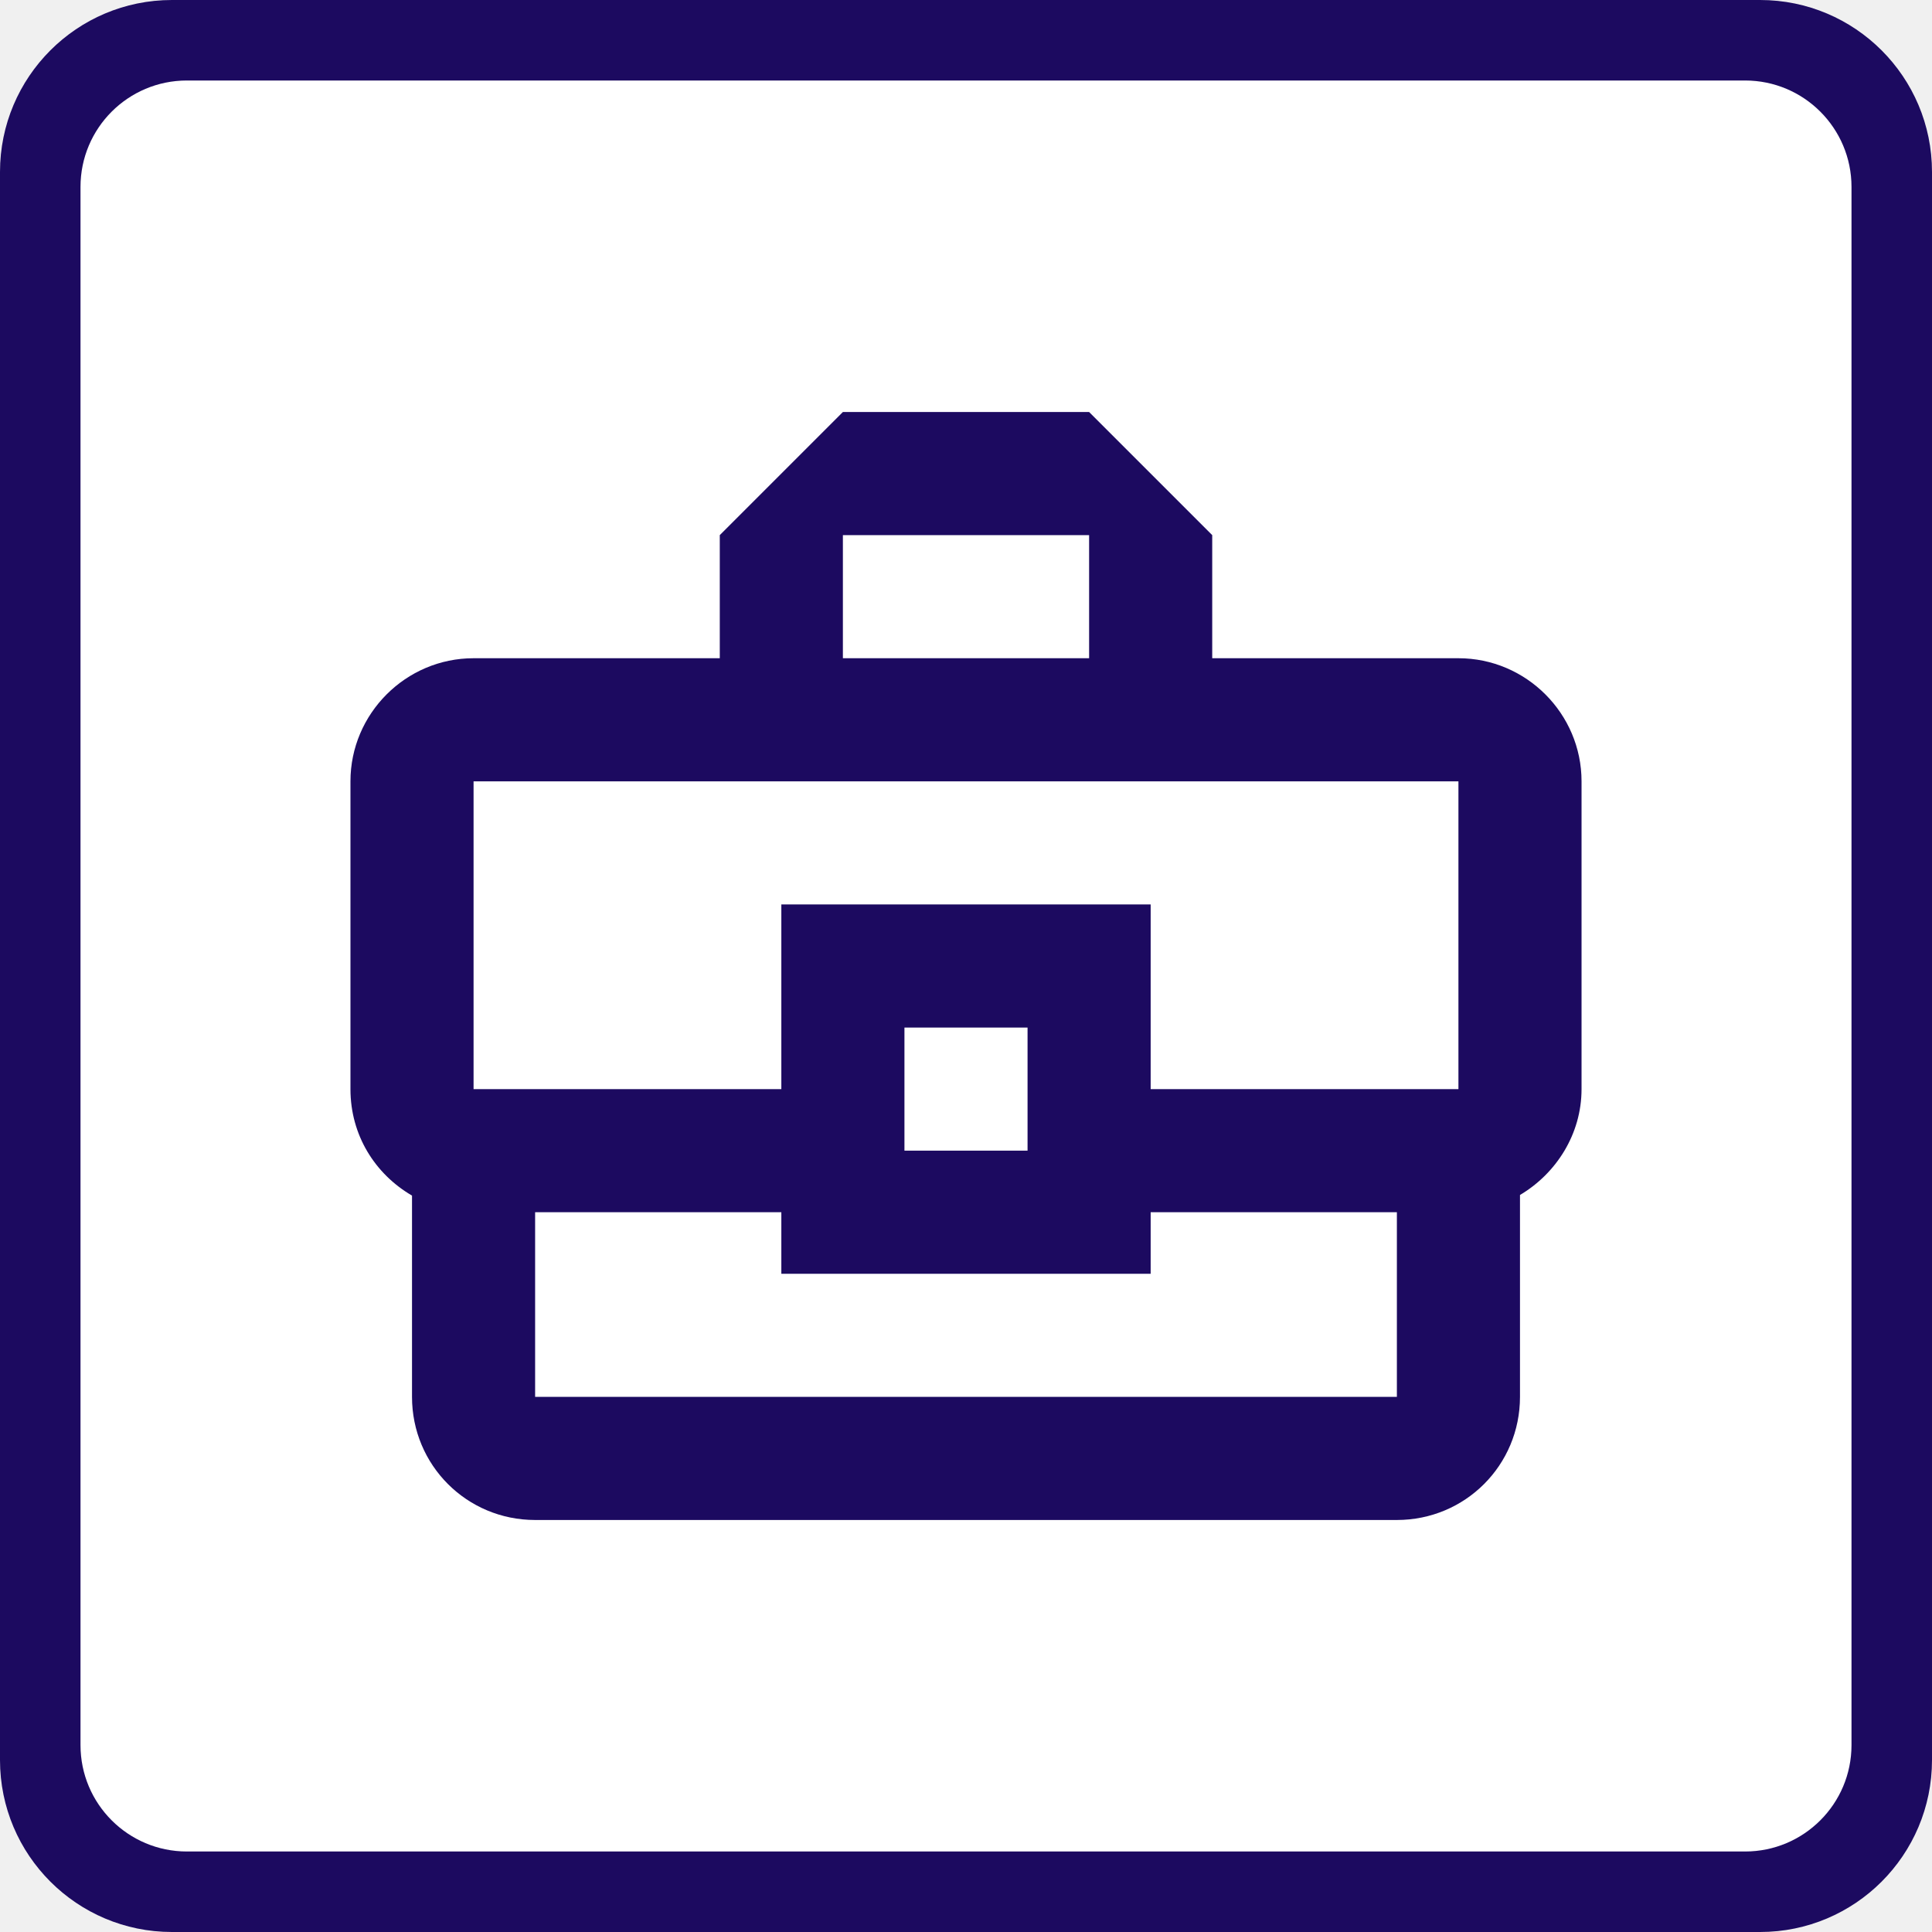
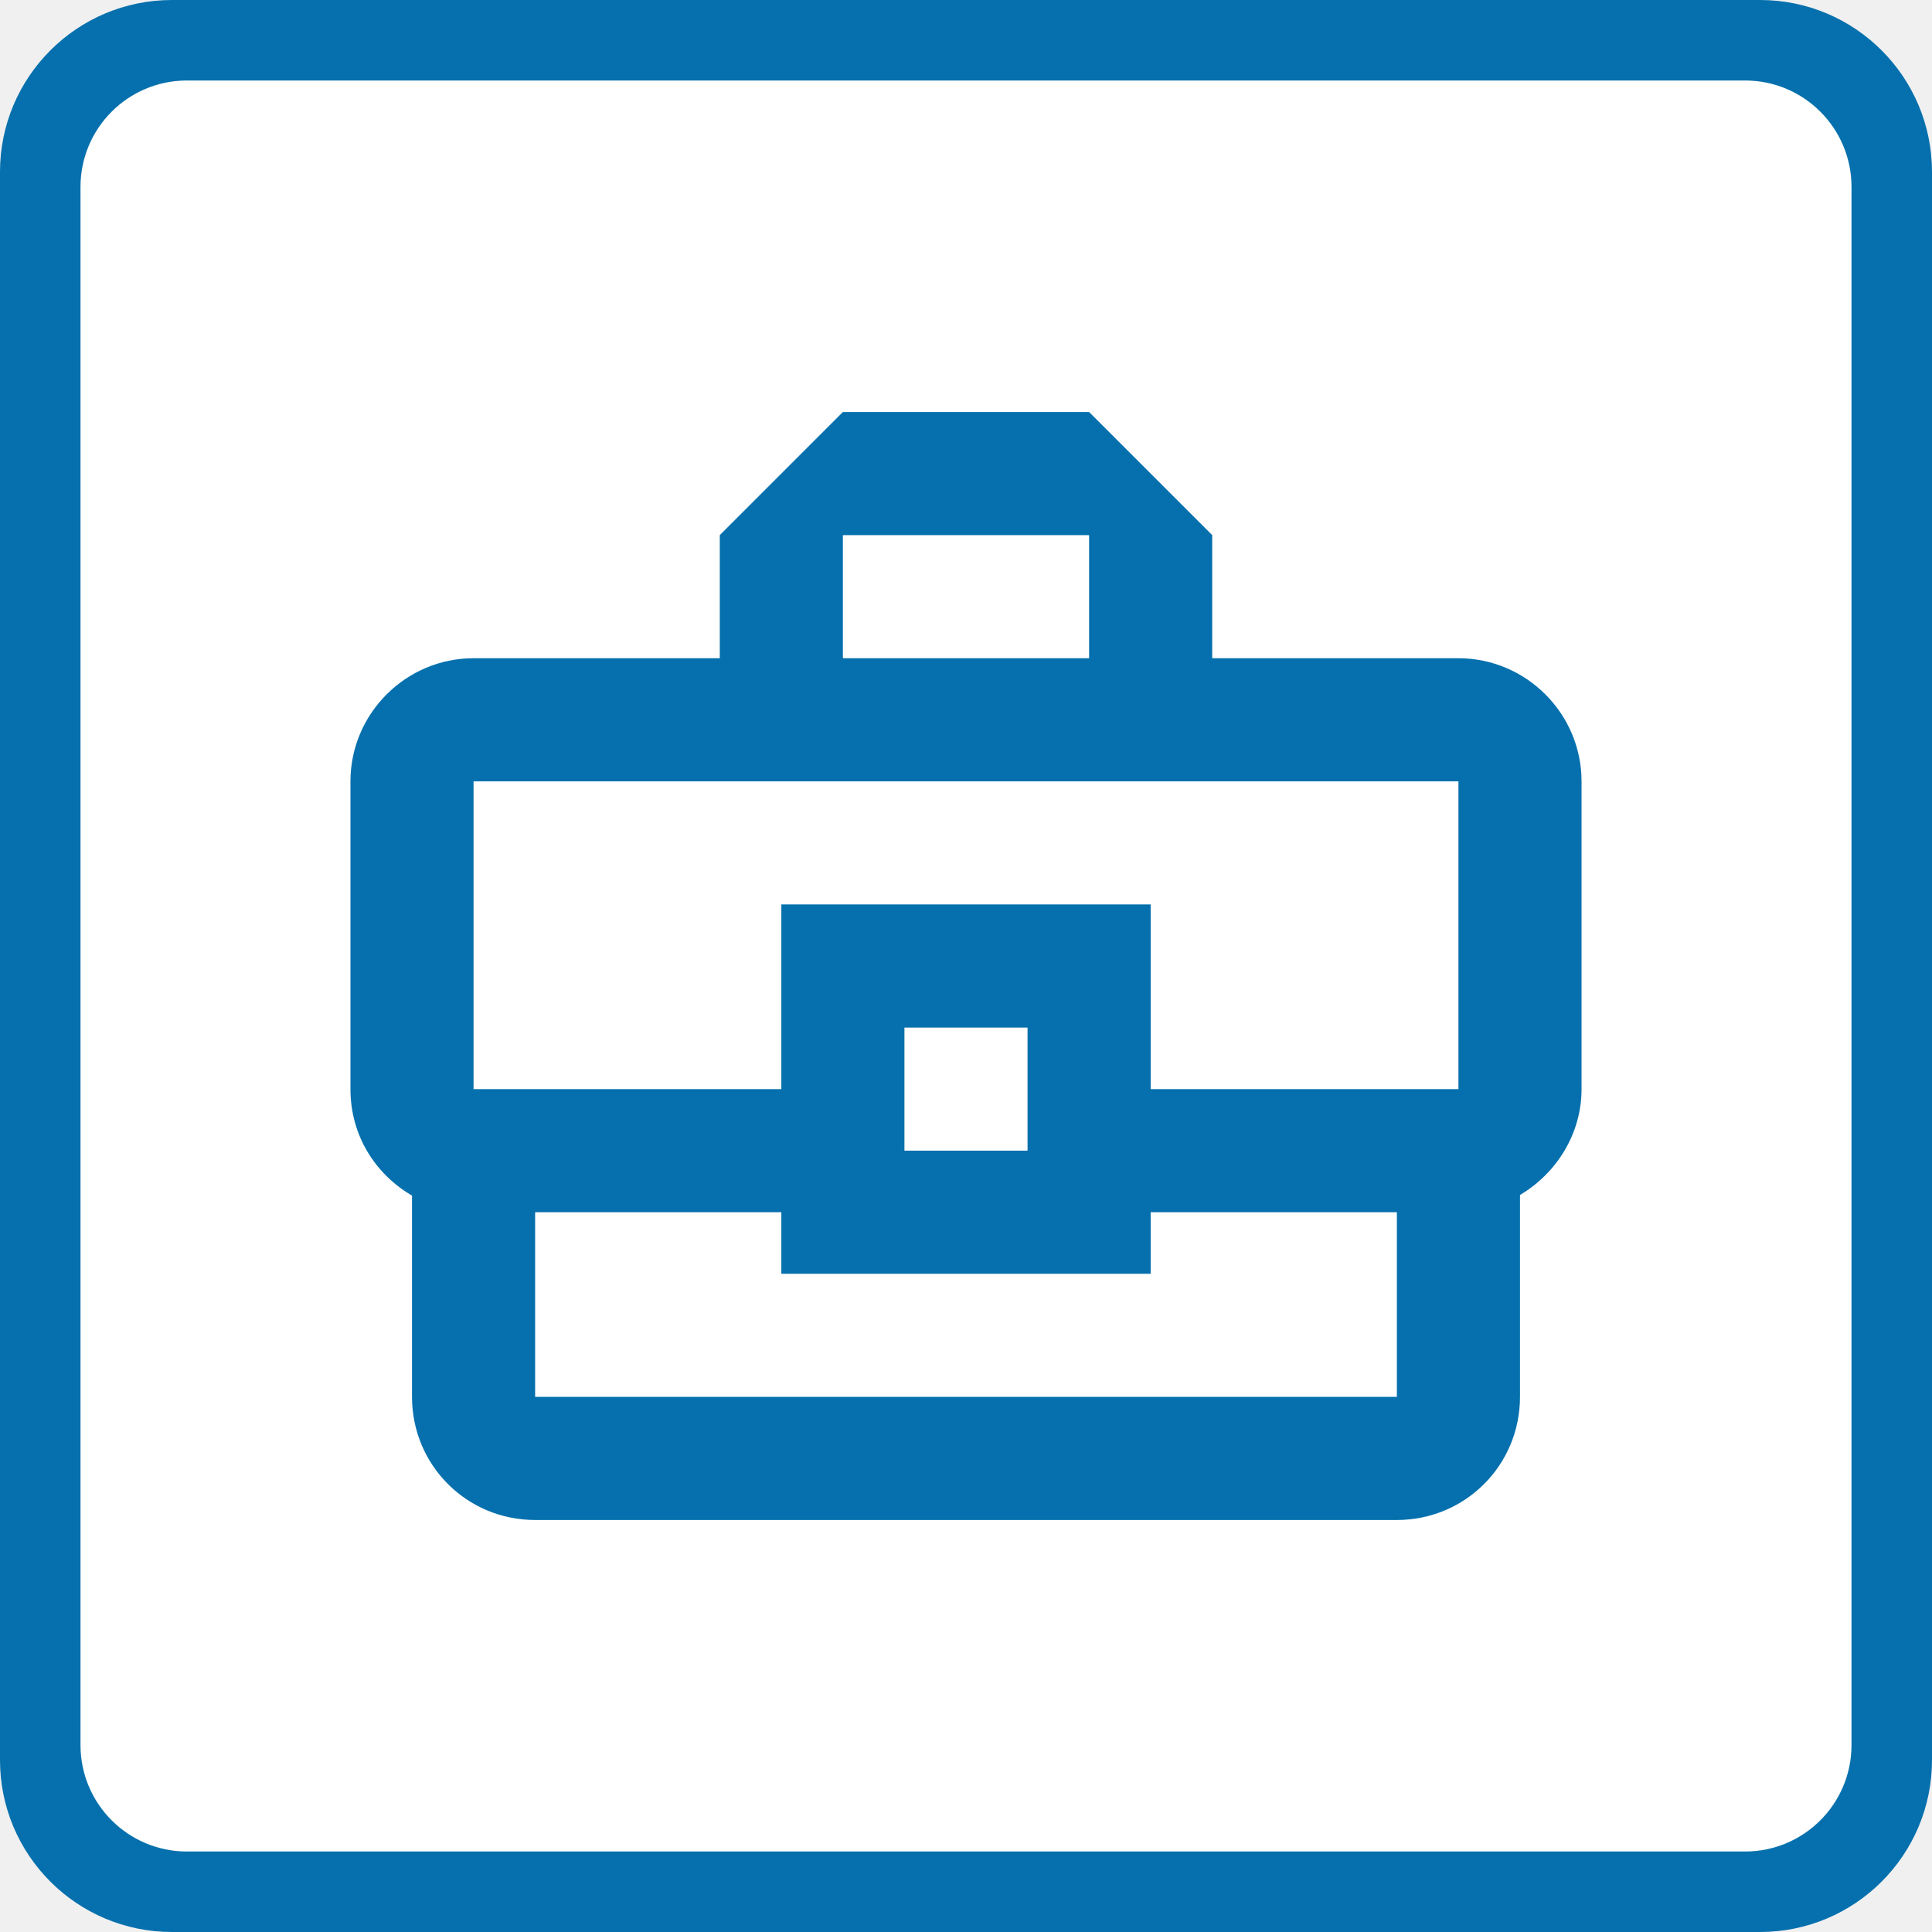
<svg xmlns="http://www.w3.org/2000/svg" version="1.1" id="Слой_1" x="0px" y="0px" viewBox="0 0 24 24" style="image-rendering:optimizeQuality;shape-rendering:geometricPrecision;text-rendering:geometricPrecision" xml:space="preserve" width="24" height="24">
  <defs id="defs23" />
  <style type="text/css" id="style2">
	.st0{fill:#00AEEF;}
	.st1{fill:#FFFFFF;}
</style>
  <style id="style2-675" type="text/css">
	.st0{fill:#00AEEF;}
	.st1{fill:#FFFFFF;}
</style>
  <style type="text/css" id="style2-67">
	.st0{fill:#00AEEF;}
	.st1{fill:#FFFFFF;}
</style>
  <style id="style2-6" type="text/css">
	.st0{fill:#3F58A7;}
	.st1{fill:#FFFFFF;}
</style>
  <style type="text/css" id="style21">
	.st0{fill:#00AEEF;}
	.st1{fill:#FFFFFF;}
</style>
  <style type="text/css" id="style60">
	.st0{fill:url(#SVGID_1_);}
	.st1{fill:#FFFFFF;}
</style>
  <style type="text/css" id="style818">
	.st0{fill:#21409A;}
	.st1{fill:#FFFFFF;}
</style>
-   <rect style="opacity:1;fill:#1c0a60;fill-opacity:1;fill-rule:nonzero;stroke:none;stroke-width:7;stroke-linecap:round;stroke-linejoin:miter;stroke-miterlimit:4;stroke-dasharray:none;stroke-opacity:1;paint-order:stroke markers fill;image-rendering:optimizeQuality;shape-rendering:geometricPrecision;text-rendering:geometricPrecision" id="rect893" width="24" height="24" x="0" y="0" ry="2.136" rx="2.136" />
+   <rect style="opacity:1;fill:#0570ad;fill-opacity:1;fill-rule:nonzero;stroke:none;stroke-width:7;stroke-linecap:round;stroke-linejoin:miter;stroke-miterlimit:4;stroke-dasharray:none;stroke-opacity:1;paint-order:stroke markers fill;image-rendering:optimizeQuality;shape-rendering:geometricPrecision;text-rendering:geometricPrecision" id="rect893" width="24" height="24" x="0" y="0" ry="2.136" rx="2.136" />
  <rect rx="1.322" ry="1.322" y="1" x="1" height="22" width="22" id="rect895" style="opacity:1;fill:#ffffff;fill-opacity:1;fill-rule:nonzero;stroke:none;stroke-width:7;stroke-linecap:round;stroke-linejoin:miter;stroke-miterlimit:4;stroke-dasharray:none;stroke-opacity:1;paint-order:stroke markers fill;image-rendering:optimizeQuality;shape-rendering:geometricPrecision;text-rendering:geometricPrecision" />
-   <g id="Outline" transform="matrix(0.76465,0,0,0.76465,2.8242,2.8242)" style="fill:#1c0a60;fill-opacity:1;stroke-width:1.308">
-     <g style="display:none;fill:#1c0a60;fill-opacity:1;stroke-width:1.308" id="ui_x5F_spec_x5F_header" display="none">
+   <g id="Outline" transform="matrix(0.76465,0,0,0.76465,2.8242,2.8242)" style="fill:#0570ad;fill-opacity:1;stroke-width:1.308">
+     <g style="display:none;fill:#0570ad;fill-opacity:1;stroke-width:1.308" id="ui_x5F_spec_x5F_header" display="none">
	</g>
-     <path d="M 20,7 H 16 V 5 L 14,3 H 10 L 8,5 V 7 H 4 C 2.9,7 2,7.9 2,9 v 5 c 0,0.75 0.4,1.38 1,1.73 V 19 c 0,1.11 0.89,2 2,2 h 14 c 1.11,0 2,-0.89 2,-2 V 15.72 C 21.59,15.37 22,14.73 22,14 V 9 C 22,7.9 21.1,7 20,7 Z M 10,5 h 4 V 7 H 10 Z M 4,9 h 16 v 5 H 15 V 11 H 9 v 3 H 4 Z m 9,6 h -2 v -2 h 2 z m 6,4 H 5 v -3 h 4 v 1 h 6 v -1 h 4 z" id="path832" style="fill:#1c0a60;fill-opacity:1;stroke-width:1.308" />
+     <path d="M 20,7 H 16 V 5 L 14,3 H 10 L 8,5 V 7 H 4 C 2.9,7 2,7.9 2,9 v 5 c 0,0.75 0.4,1.38 1,1.73 V 19 c 0,1.11 0.89,2 2,2 h 14 c 1.11,0 2,-0.89 2,-2 V 15.72 C 21.59,15.37 22,14.73 22,14 V 9 C 22,7.9 21.1,7 20,7 Z M 10,5 h 4 V 7 H 10 Z M 4,9 h 16 v 5 H 15 V 11 H 9 v 3 H 4 Z m 9,6 h -2 v -2 h 2 z m 6,4 H 5 v -3 h 4 v 1 h 6 v -1 h 4 z" id="path832" style="fill:#0570ad;fill-opacity:1;stroke-width:1.308" />
  </g>
</svg>
